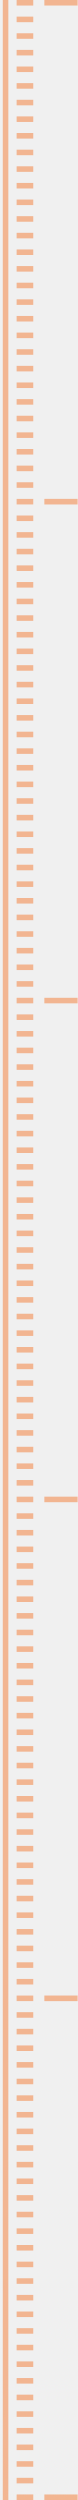
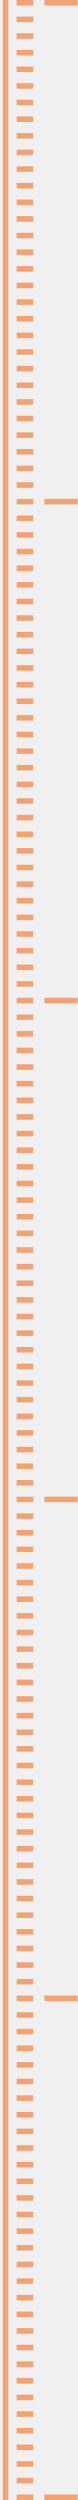
<svg xmlns="http://www.w3.org/2000/svg" width="14" height="451" viewBox="0 0 14 451" fill="none">
  <g clip-path="url(#clip0_160_173)">
-     <line y1="-0.5" x2="451" y2="-0.5" transform="matrix(0 -1 -1 0 0.501953 451.005)" stroke="#F47B32" stroke-opacity="0.5" />
-     <line x1="3" y1="450.5" x2="6" y2="450.5" stroke="#F47B32" stroke-opacity="0.5" />
-     <line x1="3" y1="447.5" x2="6" y2="447.5" stroke="#F47B32" stroke-opacity="0.5" />
-     <line x1="3" y1="444.5" x2="6" y2="444.5" stroke="#F47B32" stroke-opacity="0.5" />
-     <line x1="3" y1="441.5" x2="6" y2="441.5" stroke="#F47B32" stroke-opacity="0.5" />
-     <line x1="3" y1="438.5" x2="6" y2="438.5" stroke="#F47B32" stroke-opacity="0.5" />
-     <line x1="3" y1="435.5" x2="6" y2="435.5" stroke="#F47B32" stroke-opacity="0.5" />
-     <line x1="3" y1="432.5" x2="6" y2="432.5" stroke="#F47B32" stroke-opacity="0.5" />
-     <line x1="3" y1="429.5" x2="6" y2="429.5" stroke="#F47B32" stroke-opacity="0.5" />
-     <line x1="3" y1="426.5" x2="6" y2="426.5" stroke="#F47B32" stroke-opacity="0.5" />
-     <line x1="3" y1="423.5" x2="6" y2="423.5" stroke="#F47B32" stroke-opacity="0.5" />
-     <line x1="3" y1="420.5" x2="6" y2="420.5" stroke="#F47B32" stroke-opacity="0.5" />
-     <line x1="3" y1="417.5" x2="6" y2="417.5" stroke="#F47B32" stroke-opacity="0.5" />
-     <line x1="3" y1="414.5" x2="6" y2="414.5" stroke="#F47B32" stroke-opacity="0.5" />
-     <line x1="3" y1="411.5" x2="6" y2="411.5" stroke="#F47B32" stroke-opacity="0.5" />
-     <line x1="3" y1="408.5" x2="6" y2="408.5" stroke="#F47B32" stroke-opacity="0.5" />
-     <line x1="3" y1="405.5" x2="6" y2="405.5" stroke="#F47B32" stroke-opacity="0.5" />
-     <line x1="3" y1="402.5" x2="6" y2="402.5" stroke="#F47B32" stroke-opacity="0.5" />
-     <line x1="3" y1="399.5" x2="6" y2="399.5" stroke="#F47B32" stroke-opacity="0.5" />
-     <line x1="3" y1="396.5" x2="6" y2="396.5" stroke="#F47B32" stroke-opacity="0.5" />
-     <line x1="3" y1="393.5" x2="6" y2="393.5" stroke="#F47B32" stroke-opacity="0.5" />
-     <line x1="3" y1="390.5" x2="6" y2="390.5" stroke="#F47B32" stroke-opacity="0.5" />
-     <line x1="3" y1="387.5" x2="6" y2="387.5" stroke="#F47B32" stroke-opacity="0.5" />
-     <line x1="3" y1="384.5" x2="6" y2="384.5" stroke="#F47B32" stroke-opacity="0.5" />
-     <line x1="3" y1="381.5" x2="6" y2="381.5" stroke="#F47B32" stroke-opacity="0.5" />
-     <line x1="3" y1="378.5" x2="6" y2="378.5" stroke="#F47B32" stroke-opacity="0.5" />
-     <line x1="3" y1="375.5" x2="6" y2="375.5" stroke="#F47B32" stroke-opacity="0.5" />
-     <line x1="3" y1="372.5" x2="6" y2="372.5" stroke="#F47B32" stroke-opacity="0.5" />
-     <line x1="3" y1="369.5" x2="6" y2="369.5" stroke="#F47B32" stroke-opacity="0.5" />
-     <line x1="3" y1="366.5" x2="6" y2="366.5" stroke="#F47B32" stroke-opacity="0.5" />
-     <line x1="3" y1="363.5" x2="6" y2="363.5" stroke="#F47B32" stroke-opacity="0.5" />
-     <line x1="3" y1="360.5" x2="6" y2="360.5" stroke="#F47B32" stroke-opacity="0.5" />
-     <line x1="3" y1="357.5" x2="6" y2="357.5" stroke="#F47B32" stroke-opacity="0.5" />
-     <line x1="3" y1="354.5" x2="6" y2="354.5" stroke="#F47B32" stroke-opacity="0.5" />
-     <line x1="3" y1="351.5" x2="6" y2="351.5" stroke="#F47B32" stroke-opacity="0.5" />
-     <line x1="3" y1="348.5" x2="6" y2="348.5" stroke="#F47B32" stroke-opacity="0.5" />
-     <line x1="3" y1="345.5" x2="6" y2="345.5" stroke="#F47B32" stroke-opacity="0.5" />
-     <line x1="3" y1="342.5" x2="6" y2="342.5" stroke="#F47B32" stroke-opacity="0.5" />
-     <line x1="3" y1="339.5" x2="6" y2="339.5" stroke="#F47B32" stroke-opacity="0.5" />
-     <line x1="3" y1="336.5" x2="6" y2="336.5" stroke="#F47B32" stroke-opacity="0.5" />
-     <line x1="3" y1="333.5" x2="6" y2="333.5" stroke="#F47B32" stroke-opacity="0.5" />
-     <line x1="3" y1="330.5" x2="6" y2="330.5" stroke="#F47B32" stroke-opacity="0.5" />
-     <line x1="3" y1="327.5" x2="6" y2="327.5" stroke="#F47B32" stroke-opacity="0.5" />
-     <line x1="3" y1="324.5" x2="6" y2="324.5" stroke="#F47B32" stroke-opacity="0.5" />
-     <line x1="3" y1="321.5" x2="6" y2="321.5" stroke="#F47B32" stroke-opacity="0.5" />
-     <line x1="3" y1="318.5" x2="6" y2="318.5" stroke="#F47B32" stroke-opacity="0.5" />
-     <line x1="3" y1="315.5" x2="6" y2="315.5" stroke="#F47B32" stroke-opacity="0.5" />
-     <line x1="3" y1="312.5" x2="6" y2="312.5" stroke="#F47B32" stroke-opacity="0.5" />
-     <line x1="3" y1="309.5" x2="6" y2="309.5" stroke="#F47B32" stroke-opacity="0.5" />
-     <line x1="3" y1="306.5" x2="6" y2="306.5" stroke="#F47B32" stroke-opacity="0.5" />
-     <line x1="3" y1="303.5" x2="6" y2="303.5" stroke="#F47B32" stroke-opacity="0.5" />
-     <line x1="3" y1="300.5" x2="6" y2="300.5" stroke="#F47B32" stroke-opacity="0.5" />
-     <line x1="3" y1="297.5" x2="6" y2="297.5" stroke="#F47B32" stroke-opacity="0.5" />
-     <line x1="3" y1="294.5" x2="6" y2="294.5" stroke="#F47B32" stroke-opacity="0.5" />
-     <line x1="3" y1="291.5" x2="6" y2="291.5" stroke="#F47B32" stroke-opacity="0.5" />
-     <line x1="3" y1="288.5" x2="6" y2="288.5" stroke="#F47B32" stroke-opacity="0.5" />
-     <line x1="3" y1="285.5" x2="6" y2="285.5" stroke="#F47B32" stroke-opacity="0.5" />
-     <line x1="3" y1="282.5" x2="6" y2="282.5" stroke="#F47B32" stroke-opacity="0.5" />
-     <line x1="3" y1="279.5" x2="6" y2="279.5" stroke="#F47B32" stroke-opacity="0.5" />
-     <line x1="3" y1="276.5" x2="6" y2="276.5" stroke="#F47B32" stroke-opacity="0.5" />
-     <line x1="3" y1="273.5" x2="6" y2="273.5" stroke="#F47B32" stroke-opacity="0.5" />
-     <line x1="3" y1="270.5" x2="6" y2="270.5" stroke="#F47B32" stroke-opacity="0.5" />
-     <line x1="3" y1="267.5" x2="6" y2="267.5" stroke="#F47B32" stroke-opacity="0.5" />
-     <line x1="3" y1="264.5" x2="6" y2="264.5" stroke="#F47B32" stroke-opacity="0.5" />
-     <line x1="3" y1="261.5" x2="6" y2="261.5" stroke="#F47B32" stroke-opacity="0.5" />
-     <line x1="3" y1="258.5" x2="6" y2="258.5" stroke="#F47B32" stroke-opacity="0.5" />
-     <line x1="3" y1="255.5" x2="6" y2="255.5" stroke="#F47B32" stroke-opacity="0.5" />
-     <line x1="3" y1="252.5" x2="6" y2="252.5" stroke="#F47B32" stroke-opacity="0.5" />
-     <line x1="3" y1="249.5" x2="6" y2="249.5" stroke="#F47B32" stroke-opacity="0.5" />
-     <line x1="3" y1="246.5" x2="6" y2="246.5" stroke="#F47B32" stroke-opacity="0.5" />
-     <line x1="3" y1="243.5" x2="6" y2="243.5" stroke="#F47B32" stroke-opacity="0.5" />
-     <line x1="3" y1="240.5" x2="6" y2="240.5" stroke="#F47B32" stroke-opacity="0.5" />
-     <line x1="3" y1="237.5" x2="6" y2="237.5" stroke="#F47B32" stroke-opacity="0.5" />
-     <line x1="3" y1="234.5" x2="6" y2="234.5" stroke="#F47B32" stroke-opacity="0.5" />
-     <line x1="3" y1="231.5" x2="6" y2="231.5" stroke="#F47B32" stroke-opacity="0.5" />
-     <line x1="3" y1="228.5" x2="6" y2="228.5" stroke="#F47B32" stroke-opacity="0.5" />
-     <line x1="3" y1="225.5" x2="6" y2="225.5" stroke="#F47B32" stroke-opacity="0.5" />
-     <line x1="3" y1="222.5" x2="6" y2="222.5" stroke="#F47B32" stroke-opacity="0.5" />
-     <line x1="3" y1="219.5" x2="6" y2="219.5" stroke="#F47B32" stroke-opacity="0.5" />
-     <line x1="3" y1="216.5" x2="6" y2="216.5" stroke="#F47B32" stroke-opacity="0.5" />
-     <line x1="3" y1="213.5" x2="6" y2="213.5" stroke="#F47B32" stroke-opacity="0.5" />
-     <line x1="3" y1="210.5" x2="6" y2="210.5" stroke="#F47B32" stroke-opacity="0.5" />
-     <line x1="3" y1="207.5" x2="6" y2="207.5" stroke="#F47B32" stroke-opacity="0.5" />
-     <line x1="3" y1="204.5" x2="6" y2="204.5" stroke="#F47B32" stroke-opacity="0.5" />
-     <line x1="3" y1="201.5" x2="6" y2="201.5" stroke="#F47B32" stroke-opacity="0.5" />
-     <line x1="3" y1="198.5" x2="6" y2="198.5" stroke="#F47B32" stroke-opacity="0.5" />
-     <line x1="3" y1="195.5" x2="6" y2="195.5" stroke="#F47B32" stroke-opacity="0.5" />
-     <line x1="3" y1="192.5" x2="6" y2="192.5" stroke="#F47B32" stroke-opacity="0.5" />
-     <line x1="3" y1="189.5" x2="6" y2="189.5" stroke="#F47B32" stroke-opacity="0.5" />
-     <line x1="3" y1="186.5" x2="6" y2="186.5" stroke="#F47B32" stroke-opacity="0.5" />
-     <line x1="3" y1="183.5" x2="6" y2="183.5" stroke="#F47B32" stroke-opacity="0.5" />
-     <line x1="3" y1="180.5" x2="6" y2="180.5" stroke="#F47B32" stroke-opacity="0.5" />
-     <line x1="3" y1="177.5" x2="6" y2="177.5" stroke="#F47B32" stroke-opacity="0.5" />
-     <line x1="3" y1="174.5" x2="6" y2="174.5" stroke="#F47B32" stroke-opacity="0.5" />
-     <line x1="3" y1="171.5" x2="6" y2="171.5" stroke="#F47B32" stroke-opacity="0.5" />
-     <line x1="3" y1="168.5" x2="6" y2="168.5" stroke="#F47B32" stroke-opacity="0.5" />
-     <line x1="3" y1="165.5" x2="6" y2="165.5" stroke="#F47B32" stroke-opacity="0.5" />
-     <line x1="3" y1="162.5" x2="6" y2="162.5" stroke="#F47B32" stroke-opacity="0.5" />
-     <line x1="3" y1="159.5" x2="6" y2="159.5" stroke="#F47B32" stroke-opacity="0.5" />
-     <line x1="3" y1="156.5" x2="6" y2="156.5" stroke="#F47B32" stroke-opacity="0.5" />
-     <line x1="3" y1="153.5" x2="6" y2="153.5" stroke="#F47B32" stroke-opacity="0.5" />
-     <line x1="3" y1="150.5" x2="6" y2="150.5" stroke="#F47B32" stroke-opacity="0.5" />
-     <line x1="3" y1="147.5" x2="6" y2="147.5" stroke="#F47B32" stroke-opacity="0.5" />
-     <line x1="3" y1="144.5" x2="6" y2="144.5" stroke="#F47B32" stroke-opacity="0.5" />
-     <line x1="3" y1="141.5" x2="6" y2="141.5" stroke="#F47B32" stroke-opacity="0.5" />
-     <line x1="3" y1="138.5" x2="6" y2="138.5" stroke="#F47B32" stroke-opacity="0.5" />
-     <line x1="3" y1="135.5" x2="6" y2="135.5" stroke="#F47B32" stroke-opacity="0.5" />
-     <line x1="3" y1="132.5" x2="6" y2="132.5" stroke="#F47B32" stroke-opacity="0.5" />
-     <line x1="3" y1="129.5" x2="6" y2="129.5" stroke="#F47B32" stroke-opacity="0.5" />
-     <line x1="3" y1="126.5" x2="6" y2="126.5" stroke="#F47B32" stroke-opacity="0.5" />
-     <line x1="3" y1="123.5" x2="6" y2="123.5" stroke="#F47B32" stroke-opacity="0.5" />
-     <line x1="3" y1="120.5" x2="6" y2="120.5" stroke="#F47B32" stroke-opacity="0.5" />
-     <line x1="3" y1="117.5" x2="6" y2="117.5" stroke="#F47B32" stroke-opacity="0.5" />
-     <line x1="3" y1="114.5" x2="6" y2="114.5" stroke="#F47B32" stroke-opacity="0.5" />
-     <line x1="3" y1="111.5" x2="6" y2="111.5" stroke="#F47B32" stroke-opacity="0.5" />
-     <line x1="3" y1="108.5" x2="6" y2="108.5" stroke="#F47B32" stroke-opacity="0.5" />
-     <line x1="3" y1="105.5" x2="6" y2="105.5" stroke="#F47B32" stroke-opacity="0.5" />
-     <line x1="3" y1="102.5" x2="6" y2="102.5" stroke="#F47B32" stroke-opacity="0.5" />
-     <line x1="3" y1="99.5" x2="6" y2="99.5" stroke="#F47B32" stroke-opacity="0.5" />
-     <line x1="3" y1="96.5" x2="6" y2="96.5" stroke="#F47B32" stroke-opacity="0.5" />
-     <line x1="3" y1="93.5" x2="6" y2="93.5" stroke="#F47B32" stroke-opacity="0.5" />
-     <line x1="3" y1="90.5" x2="6" y2="90.5" stroke="#F47B32" stroke-opacity="0.5" />
-     <line x1="3" y1="87.5" x2="6" y2="87.5" stroke="#F47B32" stroke-opacity="0.5" />
-     <line x1="3" y1="84.5" x2="6" y2="84.5" stroke="#F47B32" stroke-opacity="0.5" />
-     <line x1="3" y1="81.5" x2="6" y2="81.5" stroke="#F47B32" stroke-opacity="0.5" />
-     <line x1="3" y1="78.5" x2="6" y2="78.5" stroke="#F47B32" stroke-opacity="0.5" />
-     <line x1="3" y1="75.5" x2="6" y2="75.5" stroke="#F47B32" stroke-opacity="0.5" />
-     <line x1="3" y1="72.5" x2="6" y2="72.5" stroke="#F47B32" stroke-opacity="0.5" />
-     <line x1="3" y1="69.5" x2="6" y2="69.5" stroke="#F47B32" stroke-opacity="0.5" />
-     <line x1="3" y1="66.5" x2="6" y2="66.5" stroke="#F47B32" stroke-opacity="0.5" />
-     <line x1="3" y1="63.5" x2="6" y2="63.5" stroke="#F47B32" stroke-opacity="0.5" />
-     <line x1="3" y1="60.5" x2="6" y2="60.5" stroke="#F47B32" stroke-opacity="0.5" />
-     <line x1="3" y1="57.5" x2="6" y2="57.5" stroke="#F47B32" stroke-opacity="0.5" />
-     <line x1="3" y1="54.5" x2="6" y2="54.5" stroke="#F47B32" stroke-opacity="0.5" />
-     <line x1="3" y1="51.5" x2="6" y2="51.5" stroke="#F47B32" stroke-opacity="0.5" />
-     <line x1="3" y1="48.5" x2="6" y2="48.5" stroke="#F47B32" stroke-opacity="0.5" />
-     <line x1="3" y1="45.5" x2="6" y2="45.5" stroke="#F47B32" stroke-opacity="0.5" />
-     <line x1="3" y1="42.5" x2="6" y2="42.5" stroke="#F47B32" stroke-opacity="0.5" />
-     <line x1="3" y1="39.5" x2="6" y2="39.5" stroke="#F47B32" stroke-opacity="0.5" />
-     <line x1="3" y1="36.5" x2="6" y2="36.5" stroke="#F47B32" stroke-opacity="0.5" />
-     <line x1="3" y1="33.5" x2="6" y2="33.5" stroke="#F47B32" stroke-opacity="0.5" />
-     <line x1="3" y1="30.5" x2="6" y2="30.5" stroke="#F47B32" stroke-opacity="0.5" />
-     <line x1="3" y1="27.5" x2="6" y2="27.5" stroke="#F47B32" stroke-opacity="0.5" />
-     <line x1="3" y1="24.5" x2="6" y2="24.5" stroke="#F47B32" stroke-opacity="0.5" />
-     <line x1="3" y1="21.5" x2="6" y2="21.5" stroke="#F47B32" stroke-opacity="0.5" />
-     <line x1="3" y1="18.5" x2="6" y2="18.5" stroke="#F47B32" stroke-opacity="0.5" />
-     <line x1="3" y1="15.5" x2="6" y2="15.5" stroke="#F47B32" stroke-opacity="0.5" />
-     <line x1="3" y1="12.5" x2="6" y2="12.5" stroke="#F47B32" stroke-opacity="0.5" />
-     <line x1="3" y1="9.5" x2="6" y2="9.5" stroke="#F47B32" stroke-opacity="0.5" />
-     <line x1="3" y1="6.5" x2="6" y2="6.5" stroke="#F47B32" stroke-opacity="0.5" />
-     <line x1="3" y1="3.5" x2="6" y2="3.5" stroke="#F47B32" stroke-opacity="0.5" />
-     <line x1="3" y1="0.5" x2="6" y2="0.5" stroke="#F47B32" stroke-opacity="0.5" />
-     <line x1="8" y1="450.5" x2="14" y2="450.5" stroke="#F47B32" stroke-opacity="0.5" />
-     <line x1="8" y1="360.5" x2="14" y2="360.5" stroke="#F47B32" stroke-opacity="0.5" />
-     <line x1="8" y1="270.5" x2="14" y2="270.5" stroke="#F47B32" stroke-opacity="0.5" />
-     <line x1="8" y1="180.5" x2="14" y2="180.5" stroke="#F47B32" stroke-opacity="0.5" />
-     <line x1="8" y1="90.5" x2="14" y2="90.5" stroke="#F47B32" stroke-opacity="0.5" />
-     <line x1="8" y1="0.5" x2="14" y2="0.5" stroke="#F47B32" stroke-opacity="0.5" />
+     <line y1="-0.5" x2="451" y2="-0.5" transform="matrix(0 -1 -1 0 0.501953 451.005)" stroke="#F47B32" stroke-opacity="0.66" />
+     <line x1="3" y1="450.5" x2="6" y2="450.5" stroke="#F47B32" stroke-opacity="0.66" />
+     <line x1="3" y1="447.5" x2="6" y2="447.5" stroke="#F47B32" stroke-opacity="0.66" />
+     <line x1="3" y1="444.5" x2="6" y2="444.5" stroke="#F47B32" stroke-opacity="0.66" />
+     <line x1="3" y1="441.5" x2="6" y2="441.5" stroke="#F47B32" stroke-opacity="0.66" />
+     <line x1="3" y1="438.5" x2="6" y2="438.5" stroke="#F47B32" stroke-opacity="0.66" />
+     <line x1="3" y1="435.5" x2="6" y2="435.5" stroke="#F47B32" stroke-opacity="0.66" />
+     <line x1="3" y1="432.5" x2="6" y2="432.5" stroke="#F47B32" stroke-opacity="0.66" />
+     <line x1="3" y1="429.5" x2="6" y2="429.5" stroke="#F47B32" stroke-opacity="0.66" />
+     <line x1="3" y1="426.5" x2="6" y2="426.5" stroke="#F47B32" stroke-opacity="0.66" />
+     <line x1="3" y1="423.5" x2="6" y2="423.5" stroke="#F47B32" stroke-opacity="0.66" />
+     <line x1="3" y1="420.5" x2="6" y2="420.5" stroke="#F47B32" stroke-opacity="0.66" />
+     <line x1="3" y1="417.5" x2="6" y2="417.5" stroke="#F47B32" stroke-opacity="0.66" />
+     <line x1="3" y1="414.5" x2="6" y2="414.5" stroke="#F47B32" stroke-opacity="0.66" />
+     <line x1="3" y1="411.5" x2="6" y2="411.5" stroke="#F47B32" stroke-opacity="0.66" />
+     <line x1="3" y1="408.5" x2="6" y2="408.5" stroke="#F47B32" stroke-opacity="0.66" />
+     <line x1="3" y1="405.5" x2="6" y2="405.5" stroke="#F47B32" stroke-opacity="0.66" />
+     <line x1="3" y1="402.5" x2="6" y2="402.5" stroke="#F47B32" stroke-opacity="0.66" />
+     <line x1="3" y1="399.5" x2="6" y2="399.5" stroke="#F47B32" stroke-opacity="0.66" />
+     <line x1="3" y1="396.5" x2="6" y2="396.5" stroke="#F47B32" stroke-opacity="0.66" />
+     <line x1="3" y1="393.5" x2="6" y2="393.5" stroke="#F47B32" stroke-opacity="0.66" />
+     <line x1="3" y1="390.5" x2="6" y2="390.5" stroke="#F47B32" stroke-opacity="0.66" />
+     <line x1="3" y1="387.5" x2="6" y2="387.5" stroke="#F47B32" stroke-opacity="0.66" />
+     <line x1="3" y1="384.5" x2="6" y2="384.5" stroke="#F47B32" stroke-opacity="0.66" />
+     <line x1="3" y1="381.5" x2="6" y2="381.5" stroke="#F47B32" stroke-opacity="0.66" />
+     <line x1="3" y1="378.5" x2="6" y2="378.5" stroke="#F47B32" stroke-opacity="0.66" />
+     <line x1="3" y1="375.5" x2="6" y2="375.5" stroke="#F47B32" stroke-opacity="0.66" />
+     <line x1="3" y1="372.5" x2="6" y2="372.5" stroke="#F47B32" stroke-opacity="0.66" />
+     <line x1="3" y1="369.5" x2="6" y2="369.5" stroke="#F47B32" stroke-opacity="0.66" />
+     <line x1="3" y1="366.5" x2="6" y2="366.5" stroke="#F47B32" stroke-opacity="0.66" />
+     <line x1="3" y1="363.5" x2="6" y2="363.5" stroke="#F47B32" stroke-opacity="0.66" />
+     <line x1="3" y1="360.5" x2="6" y2="360.5" stroke="#F47B32" stroke-opacity="0.66" />
+     <line x1="3" y1="357.5" x2="6" y2="357.5" stroke="#F47B32" stroke-opacity="0.66" />
+     <line x1="3" y1="354.5" x2="6" y2="354.5" stroke="#F47B32" stroke-opacity="0.66" />
+     <line x1="3" y1="351.5" x2="6" y2="351.5" stroke="#F47B32" stroke-opacity="0.66" />
+     <line x1="3" y1="348.5" x2="6" y2="348.5" stroke="#F47B32" stroke-opacity="0.66" />
+     <line x1="3" y1="345.5" x2="6" y2="345.5" stroke="#F47B32" stroke-opacity="0.66" />
+     <line x1="3" y1="342.5" x2="6" y2="342.5" stroke="#F47B32" stroke-opacity="0.66" />
+     <line x1="3" y1="339.5" x2="6" y2="339.5" stroke="#F47B32" stroke-opacity="0.66" />
+     <line x1="3" y1="336.5" x2="6" y2="336.5" stroke="#F47B32" stroke-opacity="0.66" />
+     <line x1="3" y1="333.5" x2="6" y2="333.5" stroke="#F47B32" stroke-opacity="0.66" />
+     <line x1="3" y1="330.5" x2="6" y2="330.5" stroke="#F47B32" stroke-opacity="0.66" />
+     <line x1="3" y1="327.5" x2="6" y2="327.5" stroke="#F47B32" stroke-opacity="0.66" />
+     <line x1="3" y1="324.5" x2="6" y2="324.5" stroke="#F47B32" stroke-opacity="0.66" />
+     <line x1="3" y1="321.5" x2="6" y2="321.5" stroke="#F47B32" stroke-opacity="0.66" />
+     <line x1="3" y1="318.5" x2="6" y2="318.5" stroke="#F47B32" stroke-opacity="0.66" />
+     <line x1="3" y1="315.5" x2="6" y2="315.5" stroke="#F47B32" stroke-opacity="0.66" />
+     <line x1="3" y1="312.5" x2="6" y2="312.5" stroke="#F47B32" stroke-opacity="0.66" />
+     <line x1="3" y1="309.5" x2="6" y2="309.5" stroke="#F47B32" stroke-opacity="0.66" />
+     <line x1="3" y1="306.5" x2="6" y2="306.5" stroke="#F47B32" stroke-opacity="0.66" />
+     <line x1="3" y1="303.5" x2="6" y2="303.5" stroke="#F47B32" stroke-opacity="0.66" />
+     <line x1="3" y1="300.5" x2="6" y2="300.5" stroke="#F47B32" stroke-opacity="0.66" />
+     <line x1="3" y1="297.5" x2="6" y2="297.5" stroke="#F47B32" stroke-opacity="0.66" />
+     <line x1="3" y1="294.5" x2="6" y2="294.5" stroke="#F47B32" stroke-opacity="0.66" />
+     <line x1="3" y1="291.5" x2="6" y2="291.5" stroke="#F47B32" stroke-opacity="0.66" />
+     <line x1="3" y1="288.5" x2="6" y2="288.5" stroke="#F47B32" stroke-opacity="0.66" />
+     <line x1="3" y1="285.5" x2="6" y2="285.5" stroke="#F47B32" stroke-opacity="0.66" />
+     <line x1="3" y1="282.5" x2="6" y2="282.5" stroke="#F47B32" stroke-opacity="0.66" />
+     <line x1="3" y1="279.5" x2="6" y2="279.5" stroke="#F47B32" stroke-opacity="0.66" />
+     <line x1="3" y1="276.5" x2="6" y2="276.5" stroke="#F47B32" stroke-opacity="0.66" />
+     <line x1="3" y1="273.5" x2="6" y2="273.5" stroke="#F47B32" stroke-opacity="0.66" />
+     <line x1="3" y1="270.5" x2="6" y2="270.5" stroke="#F47B32" stroke-opacity="0.66" />
+     <line x1="3" y1="267.5" x2="6" y2="267.5" stroke="#F47B32" stroke-opacity="0.66" />
+     <line x1="3" y1="264.5" x2="6" y2="264.5" stroke="#F47B32" stroke-opacity="0.66" />
+     <line x1="3" y1="261.5" x2="6" y2="261.5" stroke="#F47B32" stroke-opacity="0.66" />
+     <line x1="3" y1="258.5" x2="6" y2="258.5" stroke="#F47B32" stroke-opacity="0.66" />
+     <line x1="3" y1="255.5" x2="6" y2="255.5" stroke="#F47B32" stroke-opacity="0.66" />
+     <line x1="3" y1="252.5" x2="6" y2="252.5" stroke="#F47B32" stroke-opacity="0.66" />
+     <line x1="3" y1="249.5" x2="6" y2="249.5" stroke="#F47B32" stroke-opacity="0.66" />
+     <line x1="3" y1="246.5" x2="6" y2="246.5" stroke="#F47B32" stroke-opacity="0.66" />
+     <line x1="3" y1="243.5" x2="6" y2="243.5" stroke="#F47B32" stroke-opacity="0.66" />
+     <line x1="3" y1="240.5" x2="6" y2="240.5" stroke="#F47B32" stroke-opacity="0.66" />
+     <line x1="3" y1="237.5" x2="6" y2="237.5" stroke="#F47B32" stroke-opacity="0.66" />
+     <line x1="3" y1="234.5" x2="6" y2="234.5" stroke="#F47B32" stroke-opacity="0.66" />
+     <line x1="3" y1="231.5" x2="6" y2="231.5" stroke="#F47B32" stroke-opacity="0.66" />
+     <line x1="3" y1="228.5" x2="6" y2="228.5" stroke="#F47B32" stroke-opacity="0.66" />
+     <line x1="3" y1="225.5" x2="6" y2="225.5" stroke="#F47B32" stroke-opacity="0.66" />
+     <line x1="3" y1="222.5" x2="6" y2="222.5" stroke="#F47B32" stroke-opacity="0.66" />
+     <line x1="3" y1="219.5" x2="6" y2="219.5" stroke="#F47B32" stroke-opacity="0.66" />
+     <line x1="3" y1="216.5" x2="6" y2="216.5" stroke="#F47B32" stroke-opacity="0.66" />
+     <line x1="3" y1="213.5" x2="6" y2="213.5" stroke="#F47B32" stroke-opacity="0.66" />
+     <line x1="3" y1="210.5" x2="6" y2="210.5" stroke="#F47B32" stroke-opacity="0.66" />
+     <line x1="3" y1="207.5" x2="6" y2="207.5" stroke="#F47B32" stroke-opacity="0.66" />
+     <line x1="3" y1="204.5" x2="6" y2="204.5" stroke="#F47B32" stroke-opacity="0.66" />
+     <line x1="3" y1="201.5" x2="6" y2="201.5" stroke="#F47B32" stroke-opacity="0.66" />
+     <line x1="3" y1="198.5" x2="6" y2="198.5" stroke="#F47B32" stroke-opacity="0.66" />
+     <line x1="3" y1="195.5" x2="6" y2="195.5" stroke="#F47B32" stroke-opacity="0.66" />
+     <line x1="3" y1="192.5" x2="6" y2="192.5" stroke="#F47B32" stroke-opacity="0.66" />
+     <line x1="3" y1="189.5" x2="6" y2="189.5" stroke="#F47B32" stroke-opacity="0.66" />
+     <line x1="3" y1="186.5" x2="6" y2="186.5" stroke="#F47B32" stroke-opacity="0.66" />
+     <line x1="3" y1="183.5" x2="6" y2="183.5" stroke="#F47B32" stroke-opacity="0.66" />
+     <line x1="3" y1="180.5" x2="6" y2="180.5" stroke="#F47B32" stroke-opacity="0.66" />
+     <line x1="3" y1="177.5" x2="6" y2="177.5" stroke="#F47B32" stroke-opacity="0.66" />
+     <line x1="3" y1="174.5" x2="6" y2="174.5" stroke="#F47B32" stroke-opacity="0.66" />
+     <line x1="3" y1="171.5" x2="6" y2="171.5" stroke="#F47B32" stroke-opacity="0.66" />
+     <line x1="3" y1="168.5" x2="6" y2="168.5" stroke="#F47B32" stroke-opacity="0.66" />
+     <line x1="3" y1="165.5" x2="6" y2="165.5" stroke="#F47B32" stroke-opacity="0.66" />
+     <line x1="3" y1="162.5" x2="6" y2="162.5" stroke="#F47B32" stroke-opacity="0.66" />
+     <line x1="3" y1="159.5" x2="6" y2="159.5" stroke="#F47B32" stroke-opacity="0.66" />
+     <line x1="3" y1="156.5" x2="6" y2="156.5" stroke="#F47B32" stroke-opacity="0.66" />
+     <line x1="3" y1="153.5" x2="6" y2="153.5" stroke="#F47B32" stroke-opacity="0.66" />
+     <line x1="3" y1="150.5" x2="6" y2="150.5" stroke="#F47B32" stroke-opacity="0.66" />
+     <line x1="3" y1="147.5" x2="6" y2="147.5" stroke="#F47B32" stroke-opacity="0.66" />
+     <line x1="3" y1="144.5" x2="6" y2="144.5" stroke="#F47B32" stroke-opacity="0.66" />
+     <line x1="3" y1="141.5" x2="6" y2="141.5" stroke="#F47B32" stroke-opacity="0.66" />
+     <line x1="3" y1="138.5" x2="6" y2="138.5" stroke="#F47B32" stroke-opacity="0.66" />
+     <line x1="3" y1="135.5" x2="6" y2="135.5" stroke="#F47B32" stroke-opacity="0.66" />
+     <line x1="3" y1="132.5" x2="6" y2="132.5" stroke="#F47B32" stroke-opacity="0.66" />
+     <line x1="3" y1="129.5" x2="6" y2="129.5" stroke="#F47B32" stroke-opacity="0.66" />
+     <line x1="3" y1="126.5" x2="6" y2="126.5" stroke="#F47B32" stroke-opacity="0.66" />
+     <line x1="3" y1="123.5" x2="6" y2="123.5" stroke="#F47B32" stroke-opacity="0.66" />
+     <line x1="3" y1="120.5" x2="6" y2="120.5" stroke="#F47B32" stroke-opacity="0.66" />
+     <line x1="3" y1="117.5" x2="6" y2="117.5" stroke="#F47B32" stroke-opacity="0.66" />
+     <line x1="3" y1="114.5" x2="6" y2="114.5" stroke="#F47B32" stroke-opacity="0.66" />
+     <line x1="3" y1="111.5" x2="6" y2="111.5" stroke="#F47B32" stroke-opacity="0.66" />
+     <line x1="3" y1="108.5" x2="6" y2="108.5" stroke="#F47B32" stroke-opacity="0.66" />
+     <line x1="3" y1="105.5" x2="6" y2="105.5" stroke="#F47B32" stroke-opacity="0.66" />
+     <line x1="3" y1="102.5" x2="6" y2="102.5" stroke="#F47B32" stroke-opacity="0.66" />
+     <line x1="3" y1="99.5" x2="6" y2="99.5" stroke="#F47B32" stroke-opacity="0.66" />
+     <line x1="3" y1="96.5" x2="6" y2="96.5" stroke="#F47B32" stroke-opacity="0.66" />
+     <line x1="3" y1="93.5" x2="6" y2="93.5" stroke="#F47B32" stroke-opacity="0.66" />
+     <line x1="3" y1="90.5" x2="6" y2="90.5" stroke="#F47B32" stroke-opacity="0.66" />
+     <line x1="3" y1="87.5" x2="6" y2="87.5" stroke="#F47B32" stroke-opacity="0.66" />
+     <line x1="3" y1="84.5" x2="6" y2="84.5" stroke="#F47B32" stroke-opacity="0.66" />
+     <line x1="3" y1="81.5" x2="6" y2="81.5" stroke="#F47B32" stroke-opacity="0.66" />
+     <line x1="3" y1="78.5" x2="6" y2="78.5" stroke="#F47B32" stroke-opacity="0.66" />
+     <line x1="3" y1="75.5" x2="6" y2="75.5" stroke="#F47B32" stroke-opacity="0.66" />
+     <line x1="3" y1="72.5" x2="6" y2="72.5" stroke="#F47B32" stroke-opacity="0.66" />
+     <line x1="3" y1="69.5" x2="6" y2="69.5" stroke="#F47B32" stroke-opacity="0.66" />
+     <line x1="3" y1="66.5" x2="6" y2="66.5" stroke="#F47B32" stroke-opacity="0.66" />
+     <line x1="3" y1="63.5" x2="6" y2="63.5" stroke="#F47B32" stroke-opacity="0.66" />
+     <line x1="3" y1="60.5" x2="6" y2="60.5" stroke="#F47B32" stroke-opacity="0.66" />
+     <line x1="3" y1="57.5" x2="6" y2="57.5" stroke="#F47B32" stroke-opacity="0.66" />
+     <line x1="3" y1="54.5" x2="6" y2="54.5" stroke="#F47B32" stroke-opacity="0.66" />
+     <line x1="3" y1="51.5" x2="6" y2="51.5" stroke="#F47B32" stroke-opacity="0.66" />
+     <line x1="3" y1="48.5" x2="6" y2="48.5" stroke="#F47B32" stroke-opacity="0.66" />
+     <line x1="3" y1="45.5" x2="6" y2="45.5" stroke="#F47B32" stroke-opacity="0.66" />
+     <line x1="3" y1="42.5" x2="6" y2="42.5" stroke="#F47B32" stroke-opacity="0.66" />
+     <line x1="3" y1="39.5" x2="6" y2="39.5" stroke="#F47B32" stroke-opacity="0.66" />
+     <line x1="3" y1="36.5" x2="6" y2="36.5" stroke="#F47B32" stroke-opacity="0.66" />
+     <line x1="3" y1="33.5" x2="6" y2="33.5" stroke="#F47B32" stroke-opacity="0.66" />
+     <line x1="3" y1="30.5" x2="6" y2="30.5" stroke="#F47B32" stroke-opacity="0.66" />
+     <line x1="3" y1="27.5" x2="6" y2="27.5" stroke="#F47B32" stroke-opacity="0.66" />
+     <line x1="3" y1="24.5" x2="6" y2="24.5" stroke="#F47B32" stroke-opacity="0.66" />
+     <line x1="3" y1="21.5" x2="6" y2="21.5" stroke="#F47B32" stroke-opacity="0.66" />
+     <line x1="3" y1="18.5" x2="6" y2="18.5" stroke="#F47B32" stroke-opacity="0.66" />
+     <line x1="3" y1="15.5" x2="6" y2="15.5" stroke="#F47B32" stroke-opacity="0.66" />
+     <line x1="3" y1="12.5" x2="6" y2="12.5" stroke="#F47B32" stroke-opacity="0.66" />
+     <line x1="3" y1="9.5" x2="6" y2="9.5" stroke="#F47B32" stroke-opacity="0.66" />
+     <line x1="3" y1="6.5" x2="6" y2="6.5" stroke="#F47B32" stroke-opacity="0.66" />
+     <line x1="3" y1="3.5" x2="6" y2="3.5" stroke="#F47B32" stroke-opacity="0.66" />
+     <line x1="3" y1="0.5" x2="6" y2="0.5" stroke="#F47B32" stroke-opacity="0.66" />
+     <line x1="8" y1="450.5" x2="14" y2="450.5" stroke="#F47B32" stroke-opacity="0.66" />
+     <line x1="8" y1="360.5" x2="14" y2="360.5" stroke="#F47B32" stroke-opacity="0.66" />
+     <line x1="8" y1="270.5" x2="14" y2="270.5" stroke="#F47B32" stroke-opacity="0.66" />
+     <line x1="8" y1="180.5" x2="14" y2="180.5" stroke="#F47B32" stroke-opacity="0.66" />
+     <line x1="8" y1="90.5" x2="14" y2="90.5" stroke="#F47B32" stroke-opacity="0.66" />
+     <line x1="8" y1="0.5" x2="14" y2="0.5" stroke="#F47B32" stroke-opacity="0.66" />
  </g>
  <defs>
    <clipPath id="clip0_160_173">
      <rect width="451" height="14" fill="white" transform="matrix(0 -1 1 0 0 451)" />
    </clipPath>
  </defs>
</svg>
